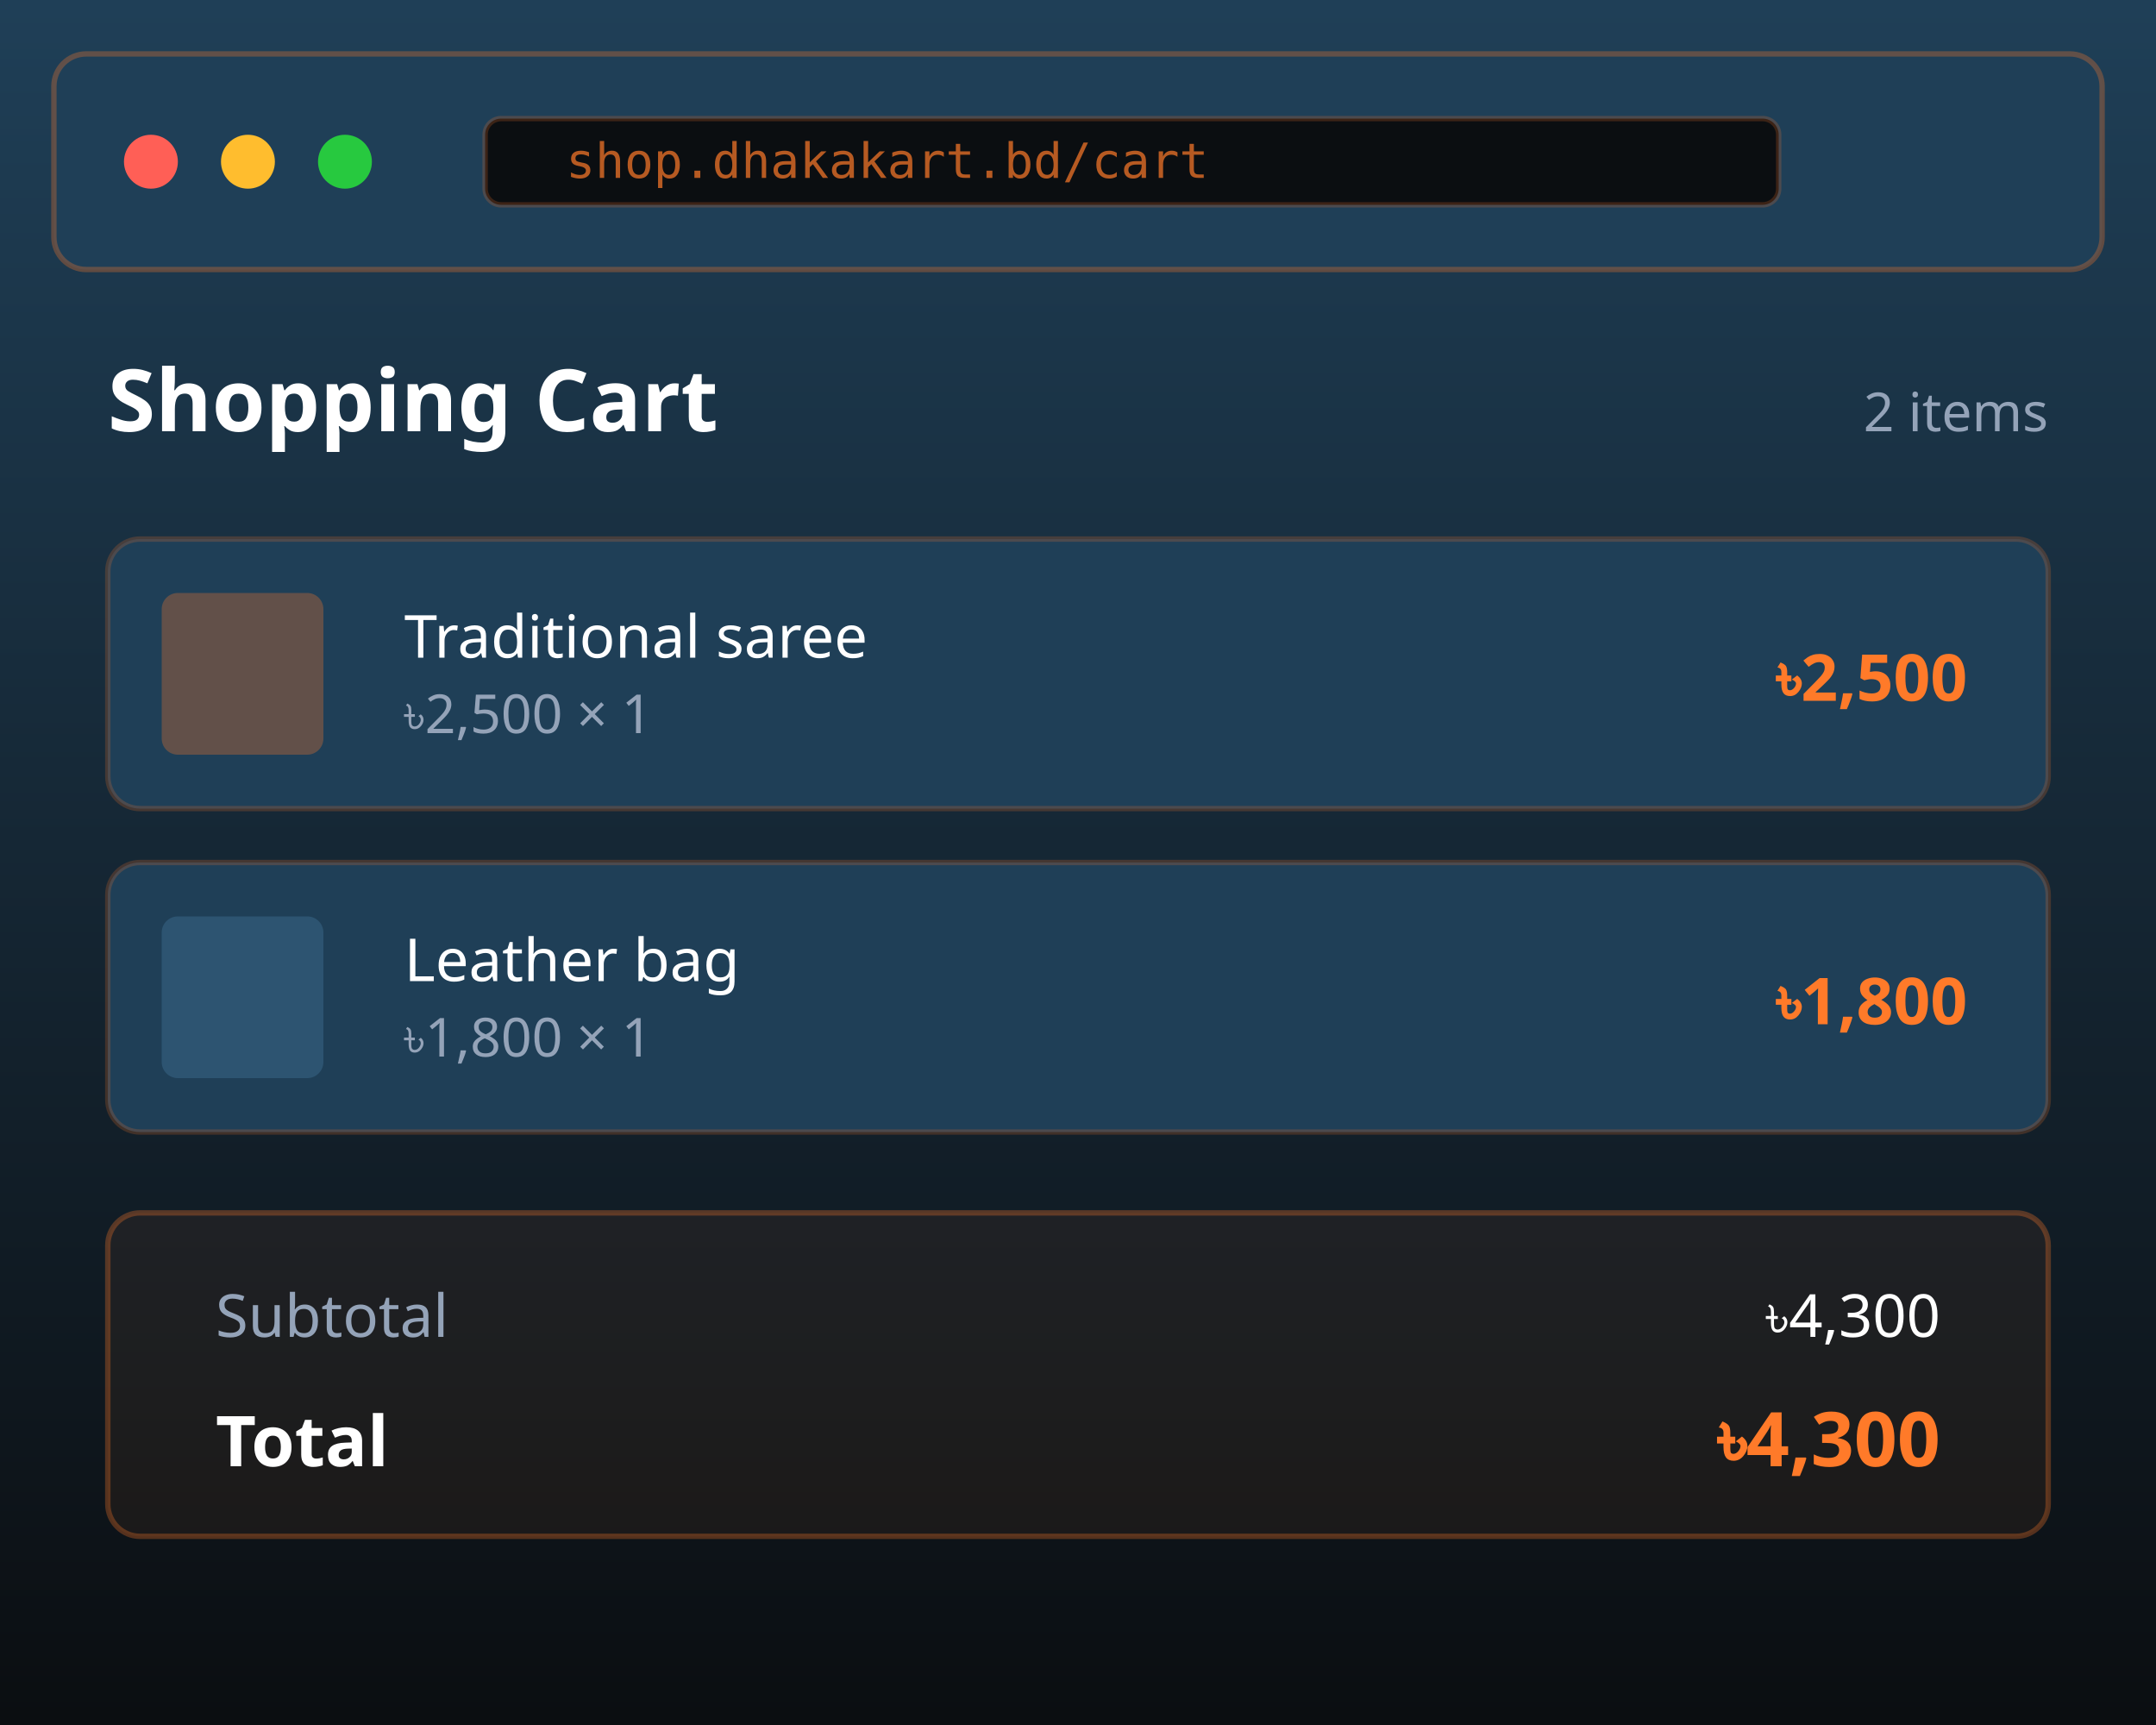
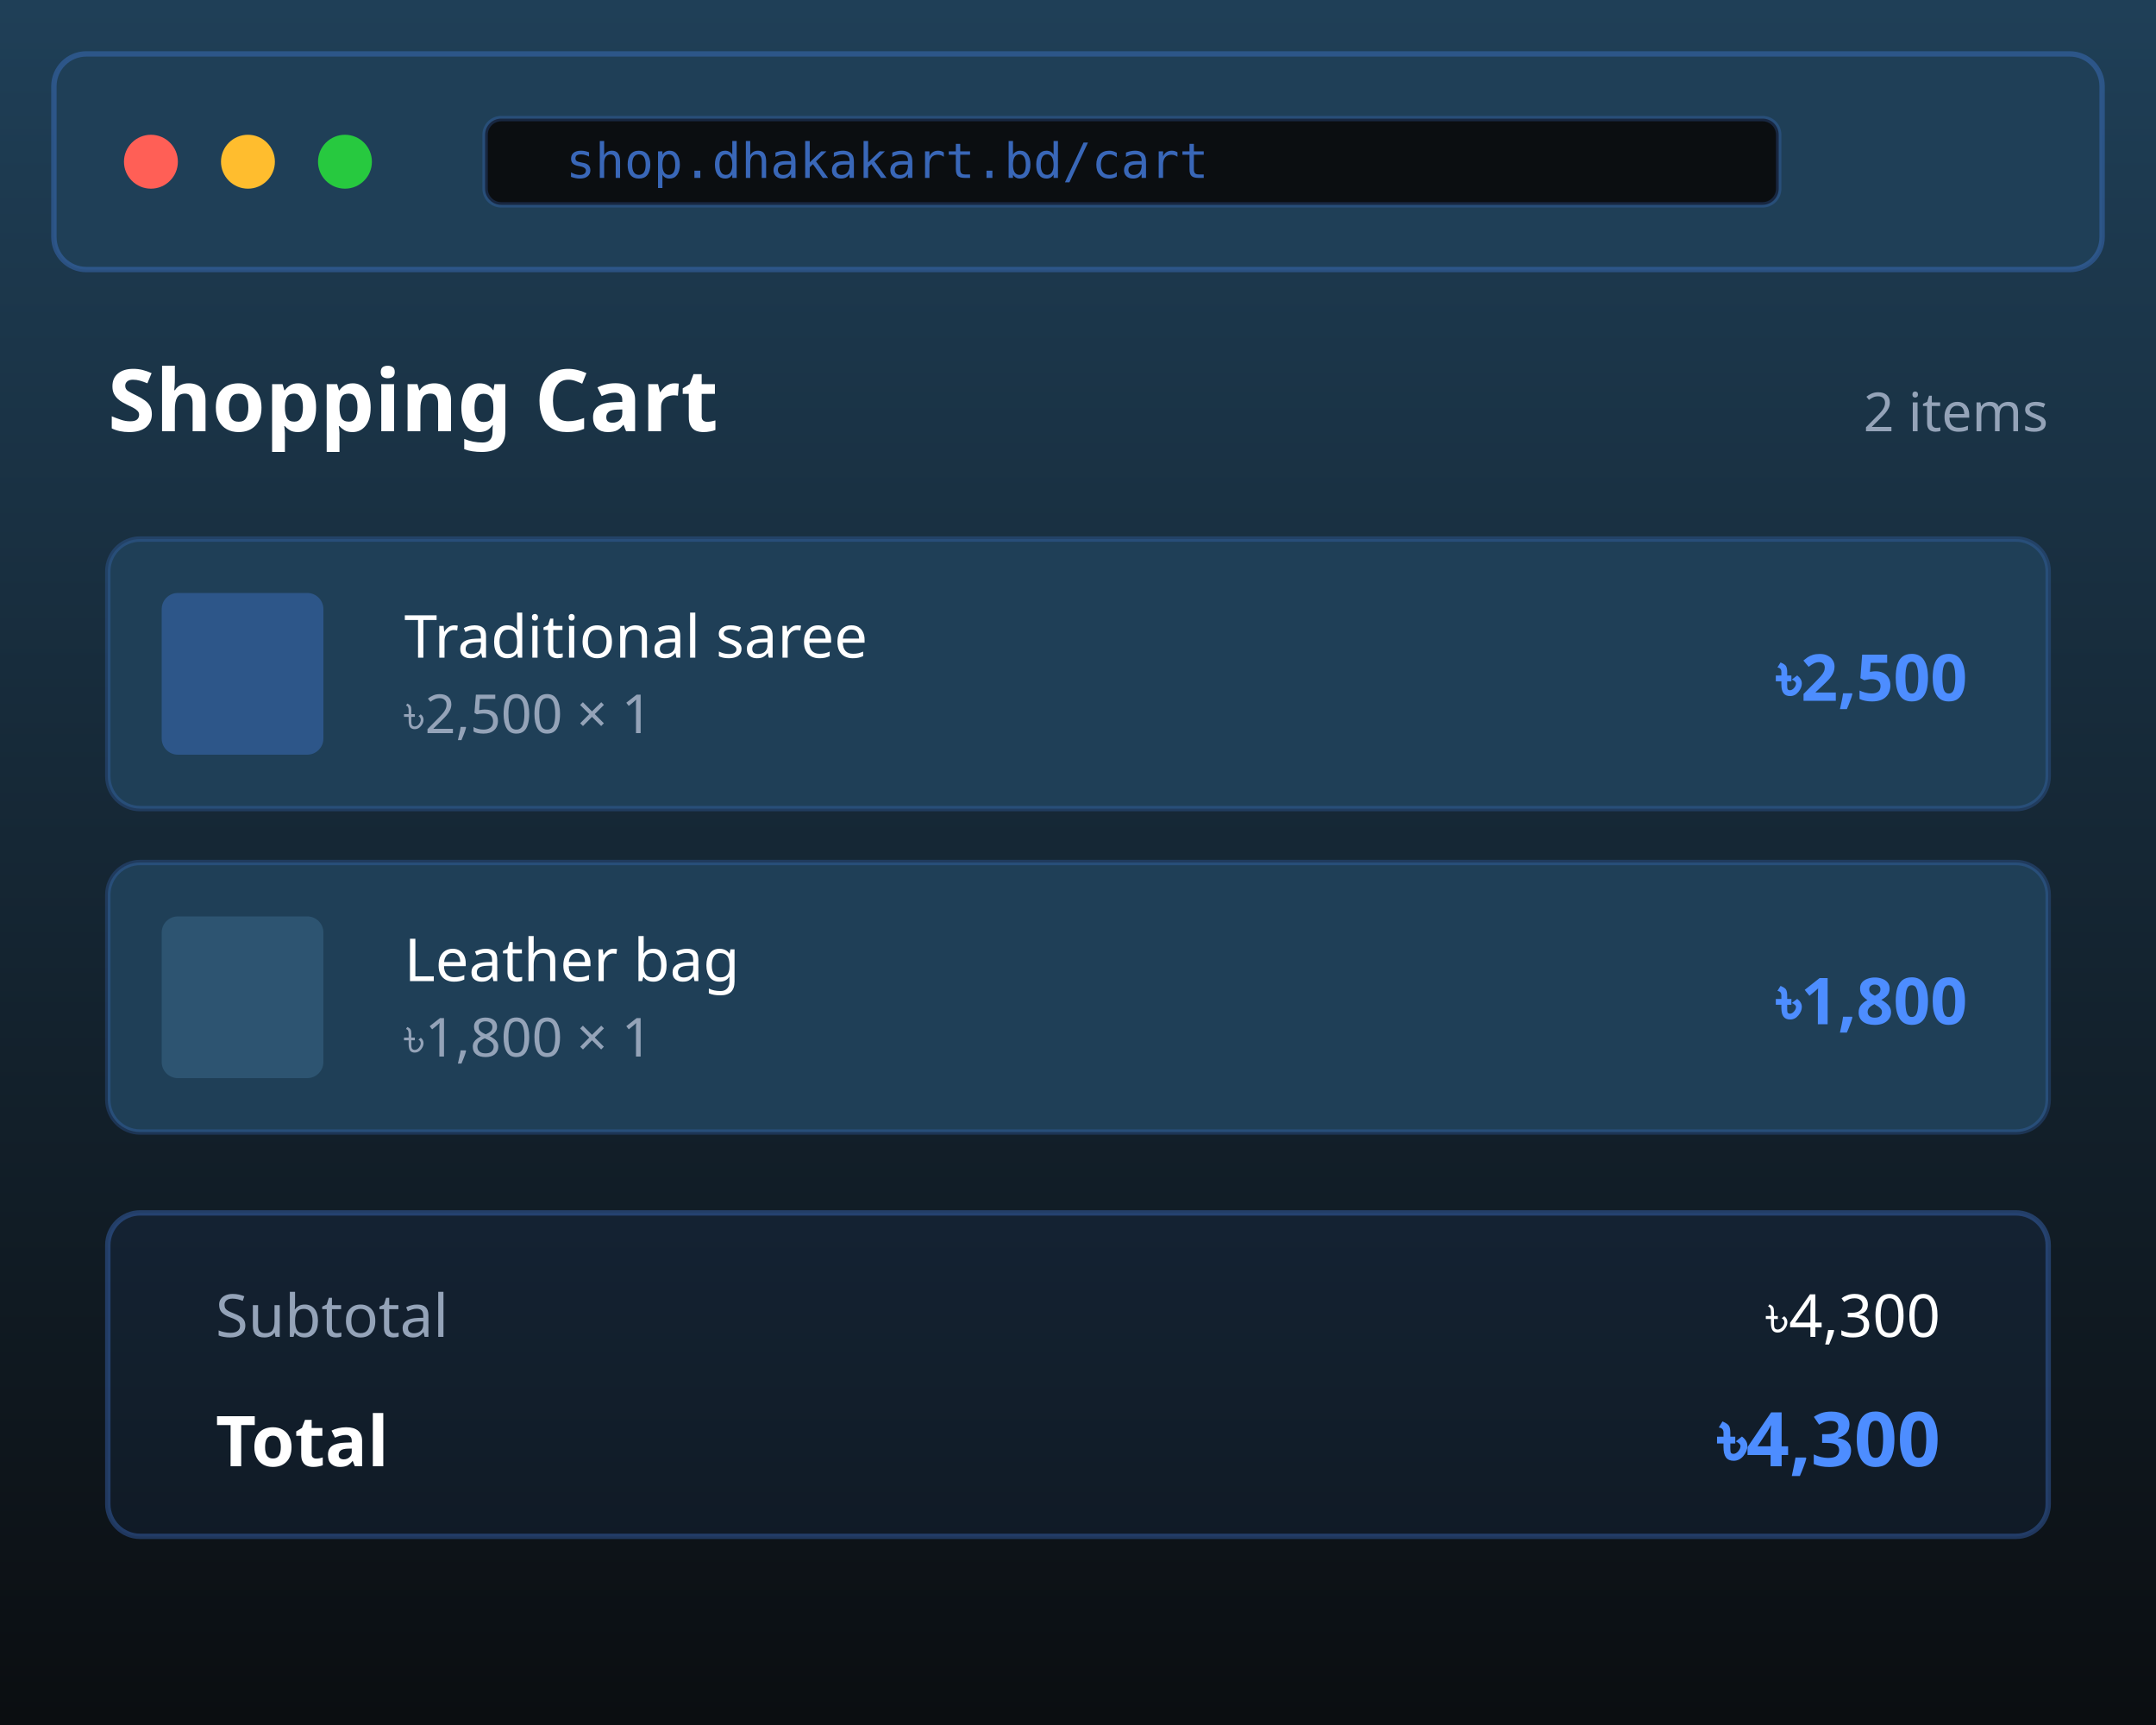
<svg xmlns="http://www.w3.org/2000/svg" viewBox="0 0 400 320">
  <defs>
    <linearGradient id="bg-os2" x1="0" y1="0" x2="0" y2="1">
      <stop offset="0%" stop-color="#1f3f57" />
      <stop offset="100%" stop-color="#0b0e11" />
    </linearGradient>
  </defs>
  <rect width="400" height="320" fill="url(#bg-os2)" />
-   <rect x="10" y="10" width="380" height="40" rx="6" fill="#1f3f57" stroke="#ff7a29" stroke-opacity="0.3" />
+   <rect x="10" y="10" width="380" height="40" rx="6" fill="#1f3f57" stroke="#4d8dff" stroke-opacity="0.3" />
  <circle cx="28" cy="30" r="5" fill="#ff5f56" />
  <circle cx="46" cy="30" r="5" fill="#ffbd2e" />
  <circle cx="64" cy="30" r="5" fill="#27c93f" />
-   <rect x="90" y="22" width="240" height="16" rx="3" fill="#0b0e11" stroke="#ff7a29" stroke-opacity="0.2" />
-   <text x="105" y="33" font-family="monospace" font-size="9" fill="#ff7a29" opacity="0.7">shop.dhakakart.bd/cart</text>
+   <rect x="90" y="22" width="240" height="16" rx="3" fill="#0b0e11" stroke="#4d8dff" stroke-opacity="0.2" />
+   <text x="105" y="33" font-family="monospace" font-size="9" fill="#4d8dff" opacity="0.7">shop.dhakakart.bd/cart</text>
  <text x="20" y="80" font-family="sans-serif" font-size="16" font-weight="bold" fill="#ffffff">Shopping Cart</text>
  <text x="380" y="80" text-anchor="end" font-family="sans-serif" font-size="10" fill="#94a3b8">2 items</text>
  <g transform="translate(20,100)">
-     <rect width="360" height="50" rx="6" fill="#1f3f57" stroke="#ff7a29" stroke-opacity="0.2" />
-     <rect x="10" y="10" width="30" height="30" rx="3" fill="#ff7a29" opacity="0.3" />
+     <rect width="360" height="50" rx="6" fill="#1f3f57" stroke="#4d8dff" stroke-opacity="0.2" />
+     <rect x="10" y="10" width="30" height="30" rx="3" fill="#4d8dff" opacity="0.3" />
    <text x="55" y="22" font-family="sans-serif" font-size="11" fill="#ffffff">Traditional saree</text>
    <text x="55" y="36" font-family="sans-serif" font-size="10" fill="#94a3b8">৳2,500 × 1</text>
-     <text x="345" y="30" text-anchor="end" font-family="sans-serif" font-size="12" font-weight="bold" fill="#ff7a29">৳2,500</text>
+     <text x="345" y="30" text-anchor="end" font-family="sans-serif" font-size="12" font-weight="bold" fill="#4d8dff">৳2,500</text>
  </g>
  <g transform="translate(20,160)">
-     <rect width="360" height="50" rx="6" fill="#1f3f57" stroke="#ff7a29" stroke-opacity="0.2" />
+     <rect width="360" height="50" rx="6" fill="#1f3f57" stroke="#4d8dff" stroke-opacity="0.2" />
    <rect x="10" y="10" width="30" height="30" rx="3" fill="#4c86b0" opacity="0.3" />
    <text x="55" y="22" font-family="sans-serif" font-size="11" fill="#ffffff">Leather bag</text>
    <text x="55" y="36" font-family="sans-serif" font-size="10" fill="#94a3b8">৳1,800 × 1</text>
-     <text x="345" y="30" text-anchor="end" font-family="sans-serif" font-size="12" font-weight="bold" fill="#ff7a29">৳1,800</text>
+     <text x="345" y="30" text-anchor="end" font-family="sans-serif" font-size="12" font-weight="bold" fill="#4d8dff">৳1,800</text>
  </g>
-   <rect x="20" y="225" width="360" height="60" rx="6" fill="#ff7a29" fill-opacity="0.06" stroke="#ff7a29" stroke-opacity="0.3" />
+   <rect x="20" y="225" width="360" height="60" rx="6" fill="#4d8dff" fill-opacity="0.06" stroke="#4d8dff" stroke-opacity="0.3" />
  <text x="40" y="248" font-family="sans-serif" font-size="11" fill="#94a3b8">Subtotal</text>
  <text x="360" y="248" text-anchor="end" font-family="sans-serif" font-size="11" fill="#ffffff">৳4,300</text>
  <text x="40" y="272" font-family="sans-serif" font-size="13" font-weight="bold" fill="#ffffff">Total</text>
-   <text x="360" y="272" text-anchor="end" font-family="sans-serif" font-size="14" font-weight="bold" fill="#ff7a29">৳4,300</text>
+   <text x="360" y="272" text-anchor="end" font-family="sans-serif" font-size="14" font-weight="bold" fill="#4d8dff">৳4,300</text>
</svg>
